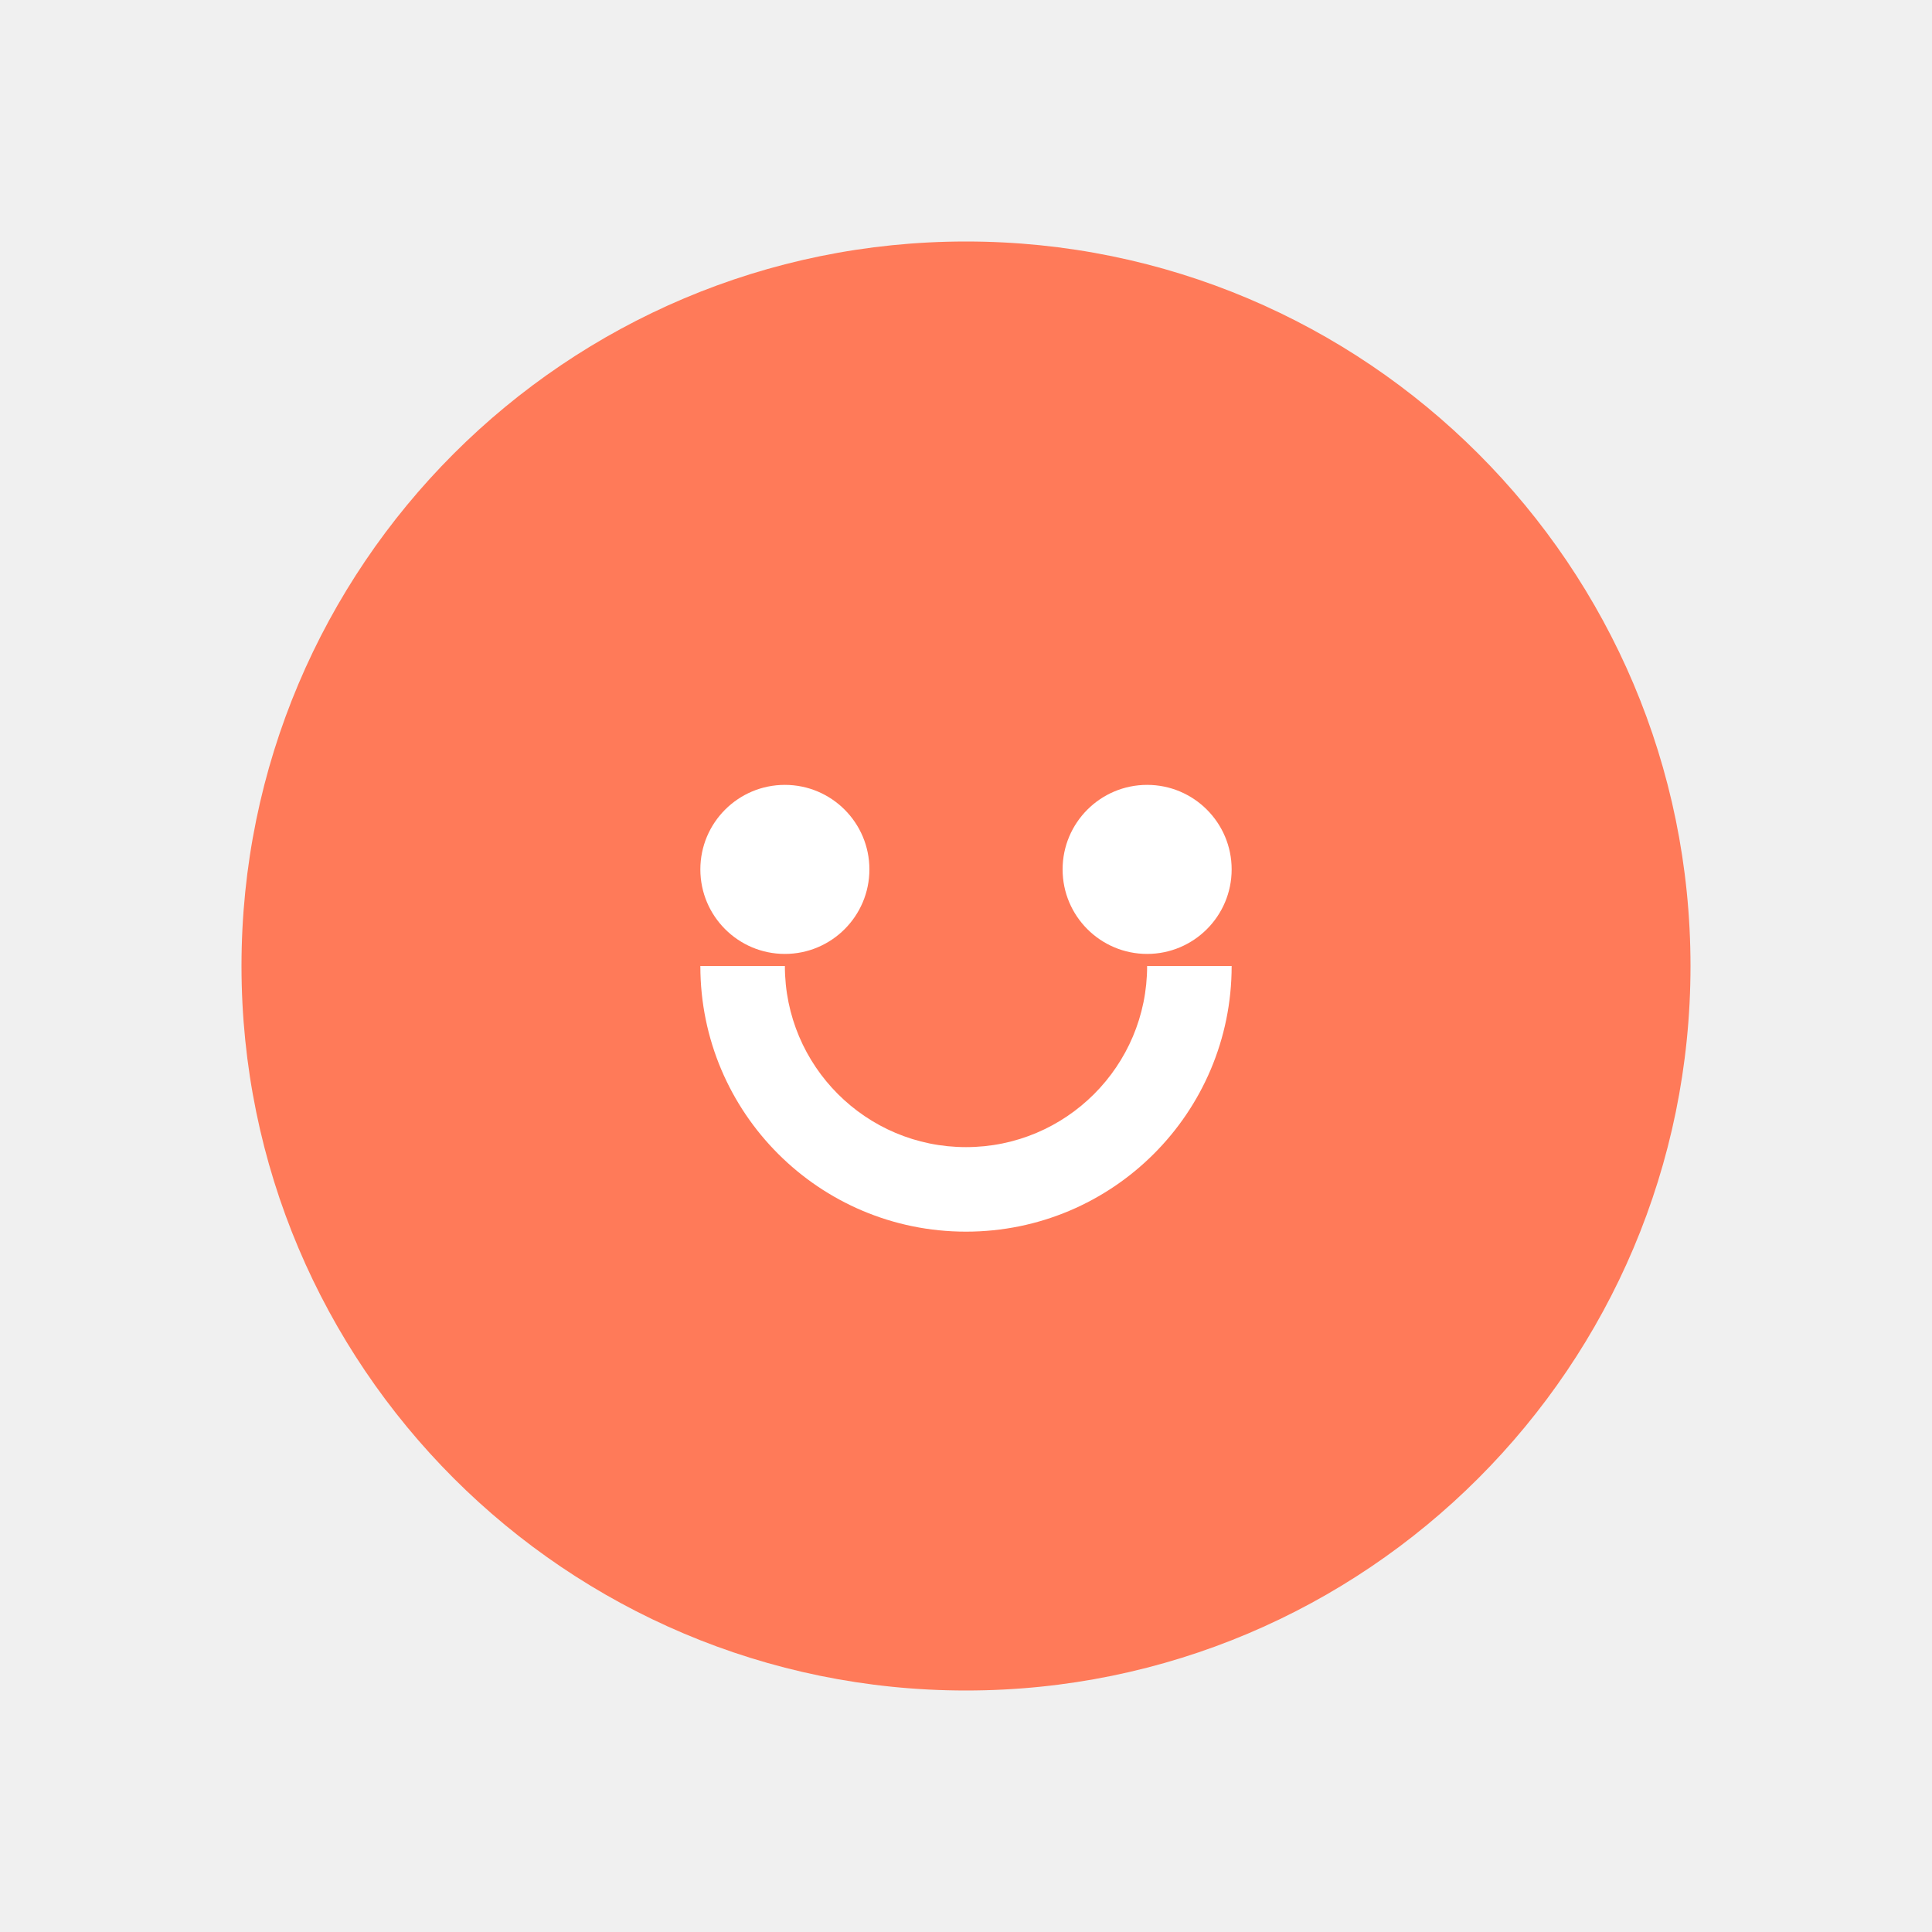
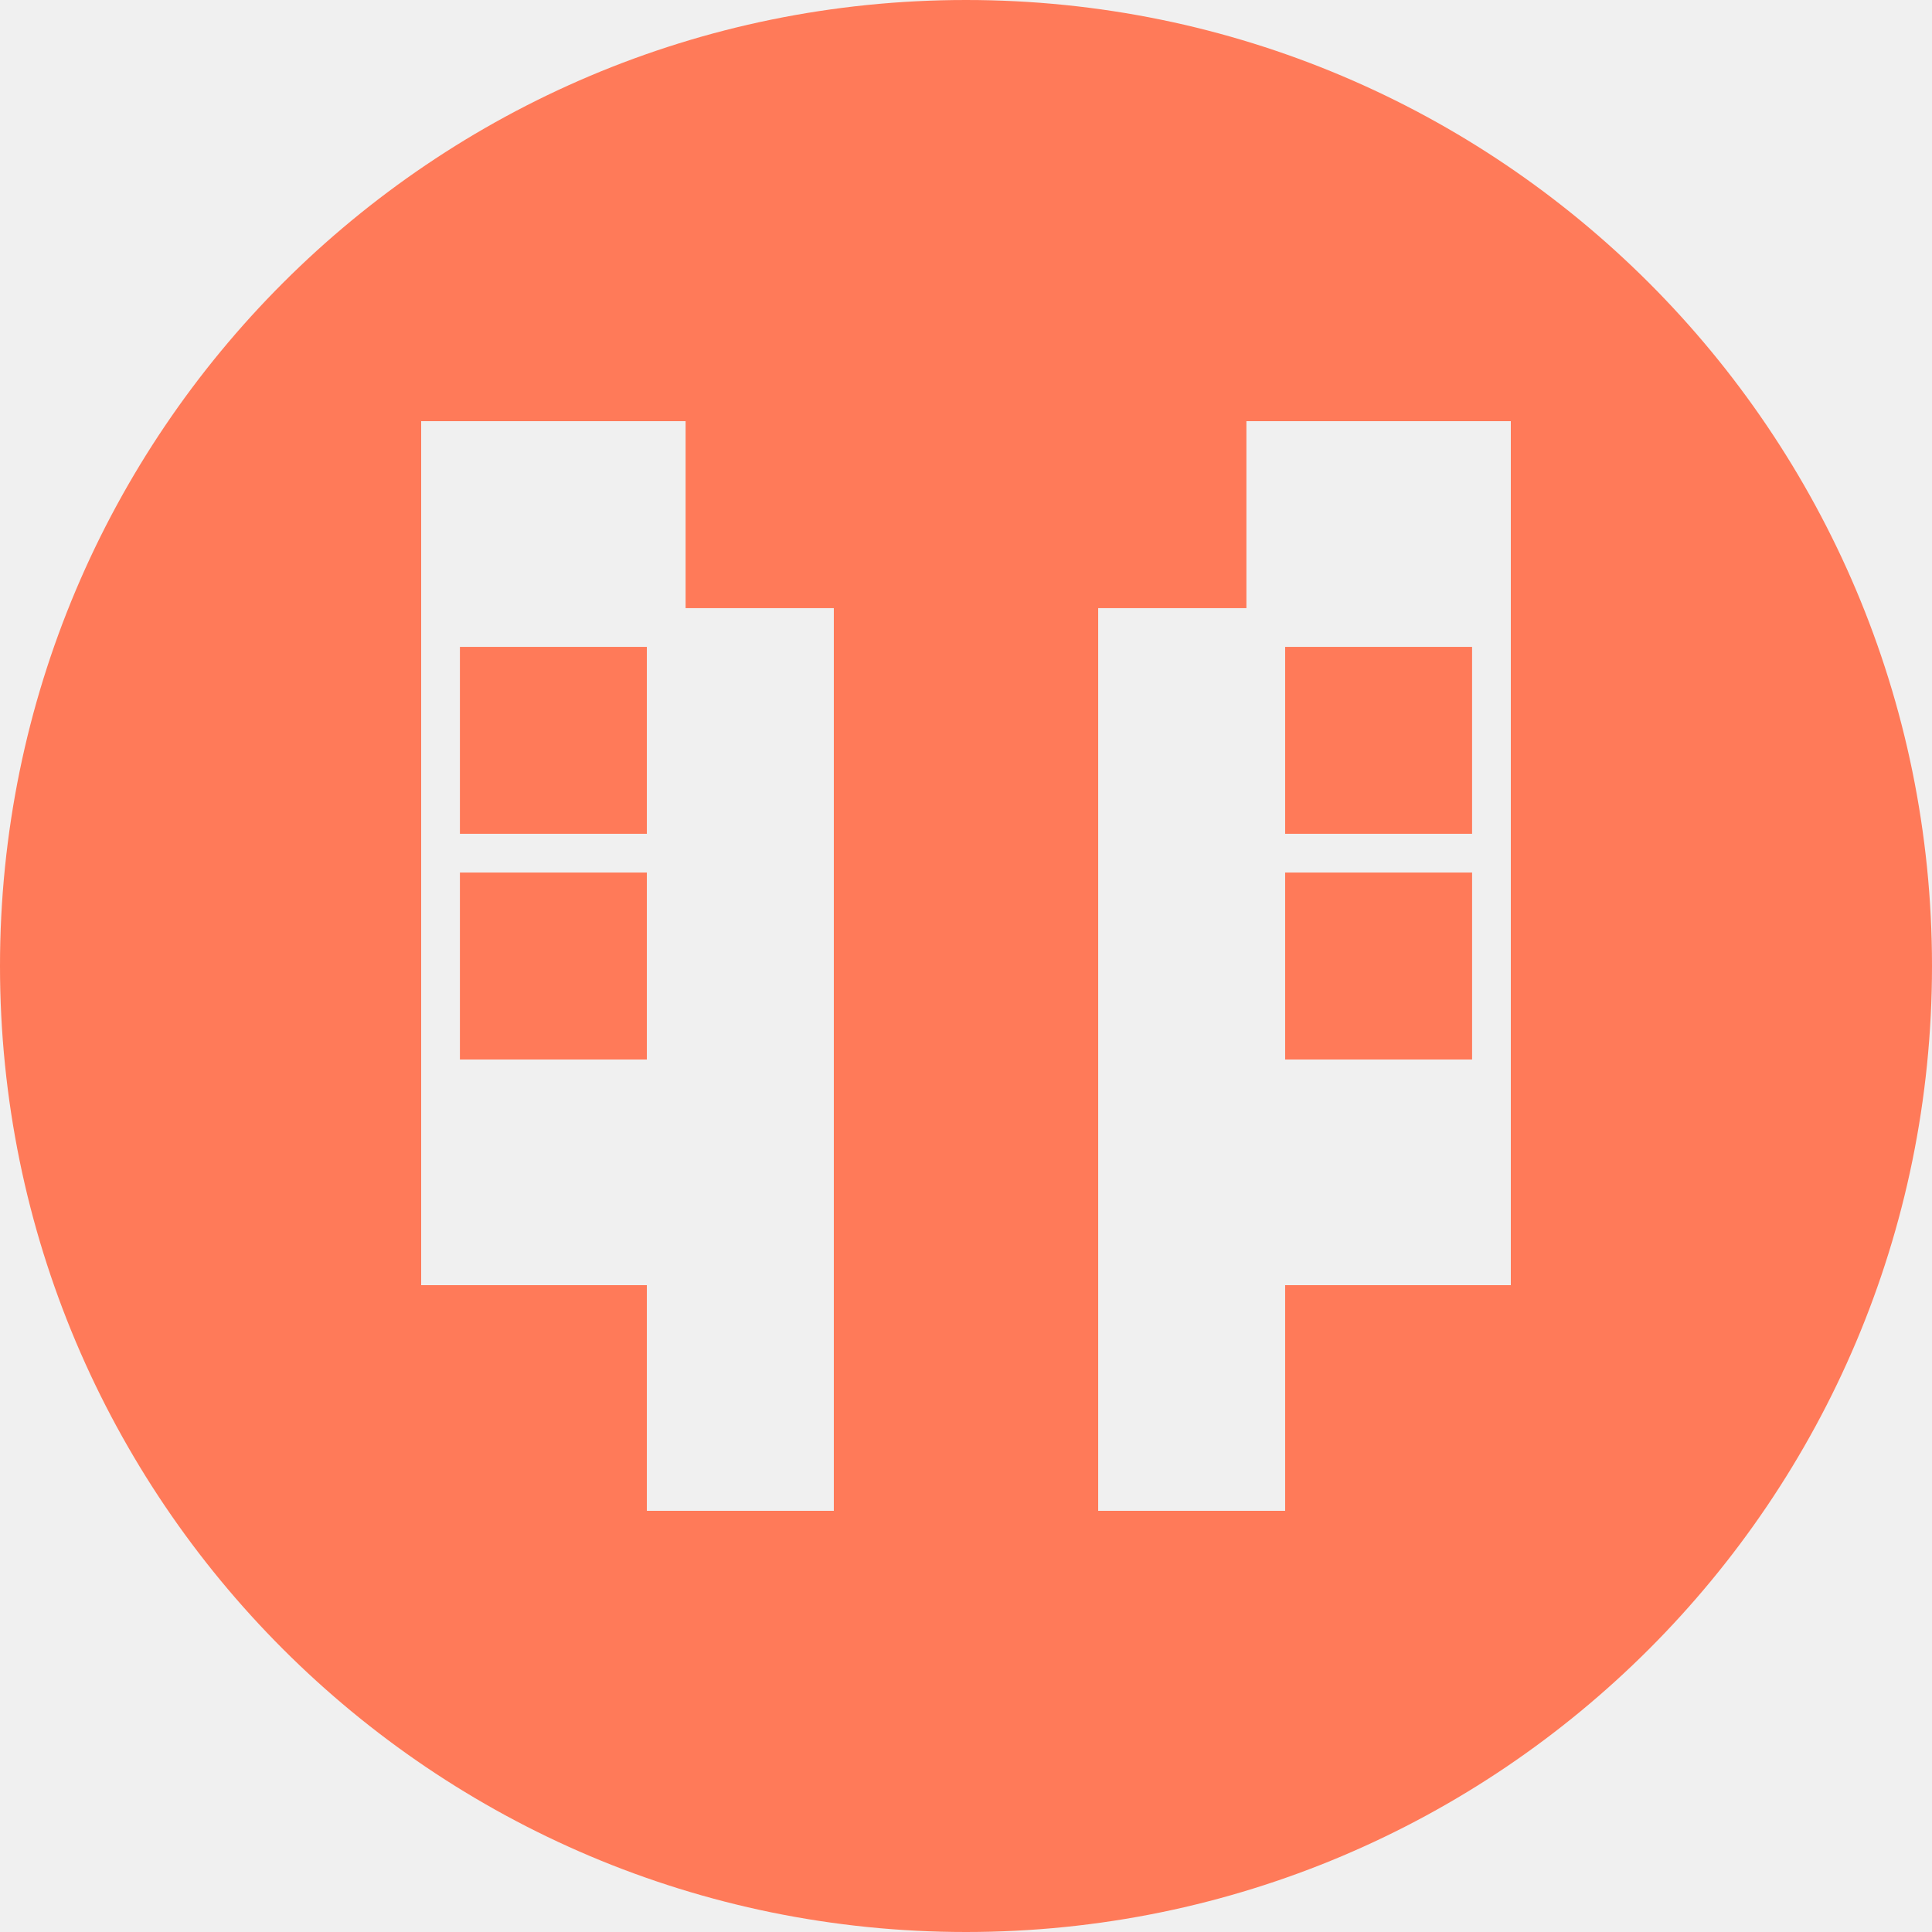
- <svg xmlns="http://www.w3.org/2000/svg" width="40" height="40" viewBox="0 0 40 40" fill="none">
-   <path d="M35 20C35 28.284 28.284 35 20 35C11.716 35 5 28.284 5 20C5 11.716 11.716 5 20 5C28.284 5 35 11.716 35 20Z" fill="#FF7A59" />
-   <path d="M23.75 16.25C22.784 16.25 22 17.034 22 18C22 18.966 22.784 19.75 23.75 19.75C24.716 19.75 25.5 18.966 25.5 18C25.5 17.034 24.716 16.25 23.75 16.25Z" fill="white" />
-   <path d="M16.25 16.25C15.284 16.25 14.5 17.034 14.5 18C14.5 18.966 15.284 19.75 16.25 19.75C17.216 19.75 18 18.966 18 18C18 17.034 17.216 16.25 16.25 16.25Z" fill="white" />
-   <path d="M20 23.75C17.929 23.75 16.25 22.071 16.25 20H14.5C14.5 23.038 16.962 25.5 20 25.5C23.038 25.5 25.5 23.038 25.5 20H23.75C23.75 22.071 22.071 23.75 20 23.75Z" fill="white" />
+ <svg xmlns="http://www.w3.org/2000/svg" width="256px" height="256px" viewBox="0 0 256 256" version="1.1" preserveAspectRatio="xMidYMid">
+   <g>
+     <path d="M60.941,140.39 L60.941,115.617 L85.713,115.617 L85.713,140.39 L60.941,140.39 Z M170.288,140.39 L170.288,115.617 L195.06,115.617 L195.06,140.39 L170.288,140.39 Z M195.059,85.713 L195.059,110.486 L170.287,110.486 L170.287,85.713 L195.059,85.713 Z M60.941,85.713 L60.941,110.486 L85.713,110.486 L85.713,85.713 L60.941,85.713 Z M128,0 C57.308,0 0,57.308 0,128 C0,198.692 57.308,256 128,256 C198.692,256 256,198.692 256,128 C256,57.308 198.692,0 128,0 Z M200.192,170.288 L170.288,170.288 L170.288,200.192 L145.515,200.192 L145.515,55.808 L110.486,55.808 L110.486,200.192 L85.713,200.192 L85.713,170.288 L55.808,170.288 L55.808,55.808 L90.845,55.808 L90.845,80.581 L165.156,80.581 L165.156,55.808 L200.192,55.808 L200.192,170.288 Z" fill="#FF7A59" />
+   </g>
</svg>
